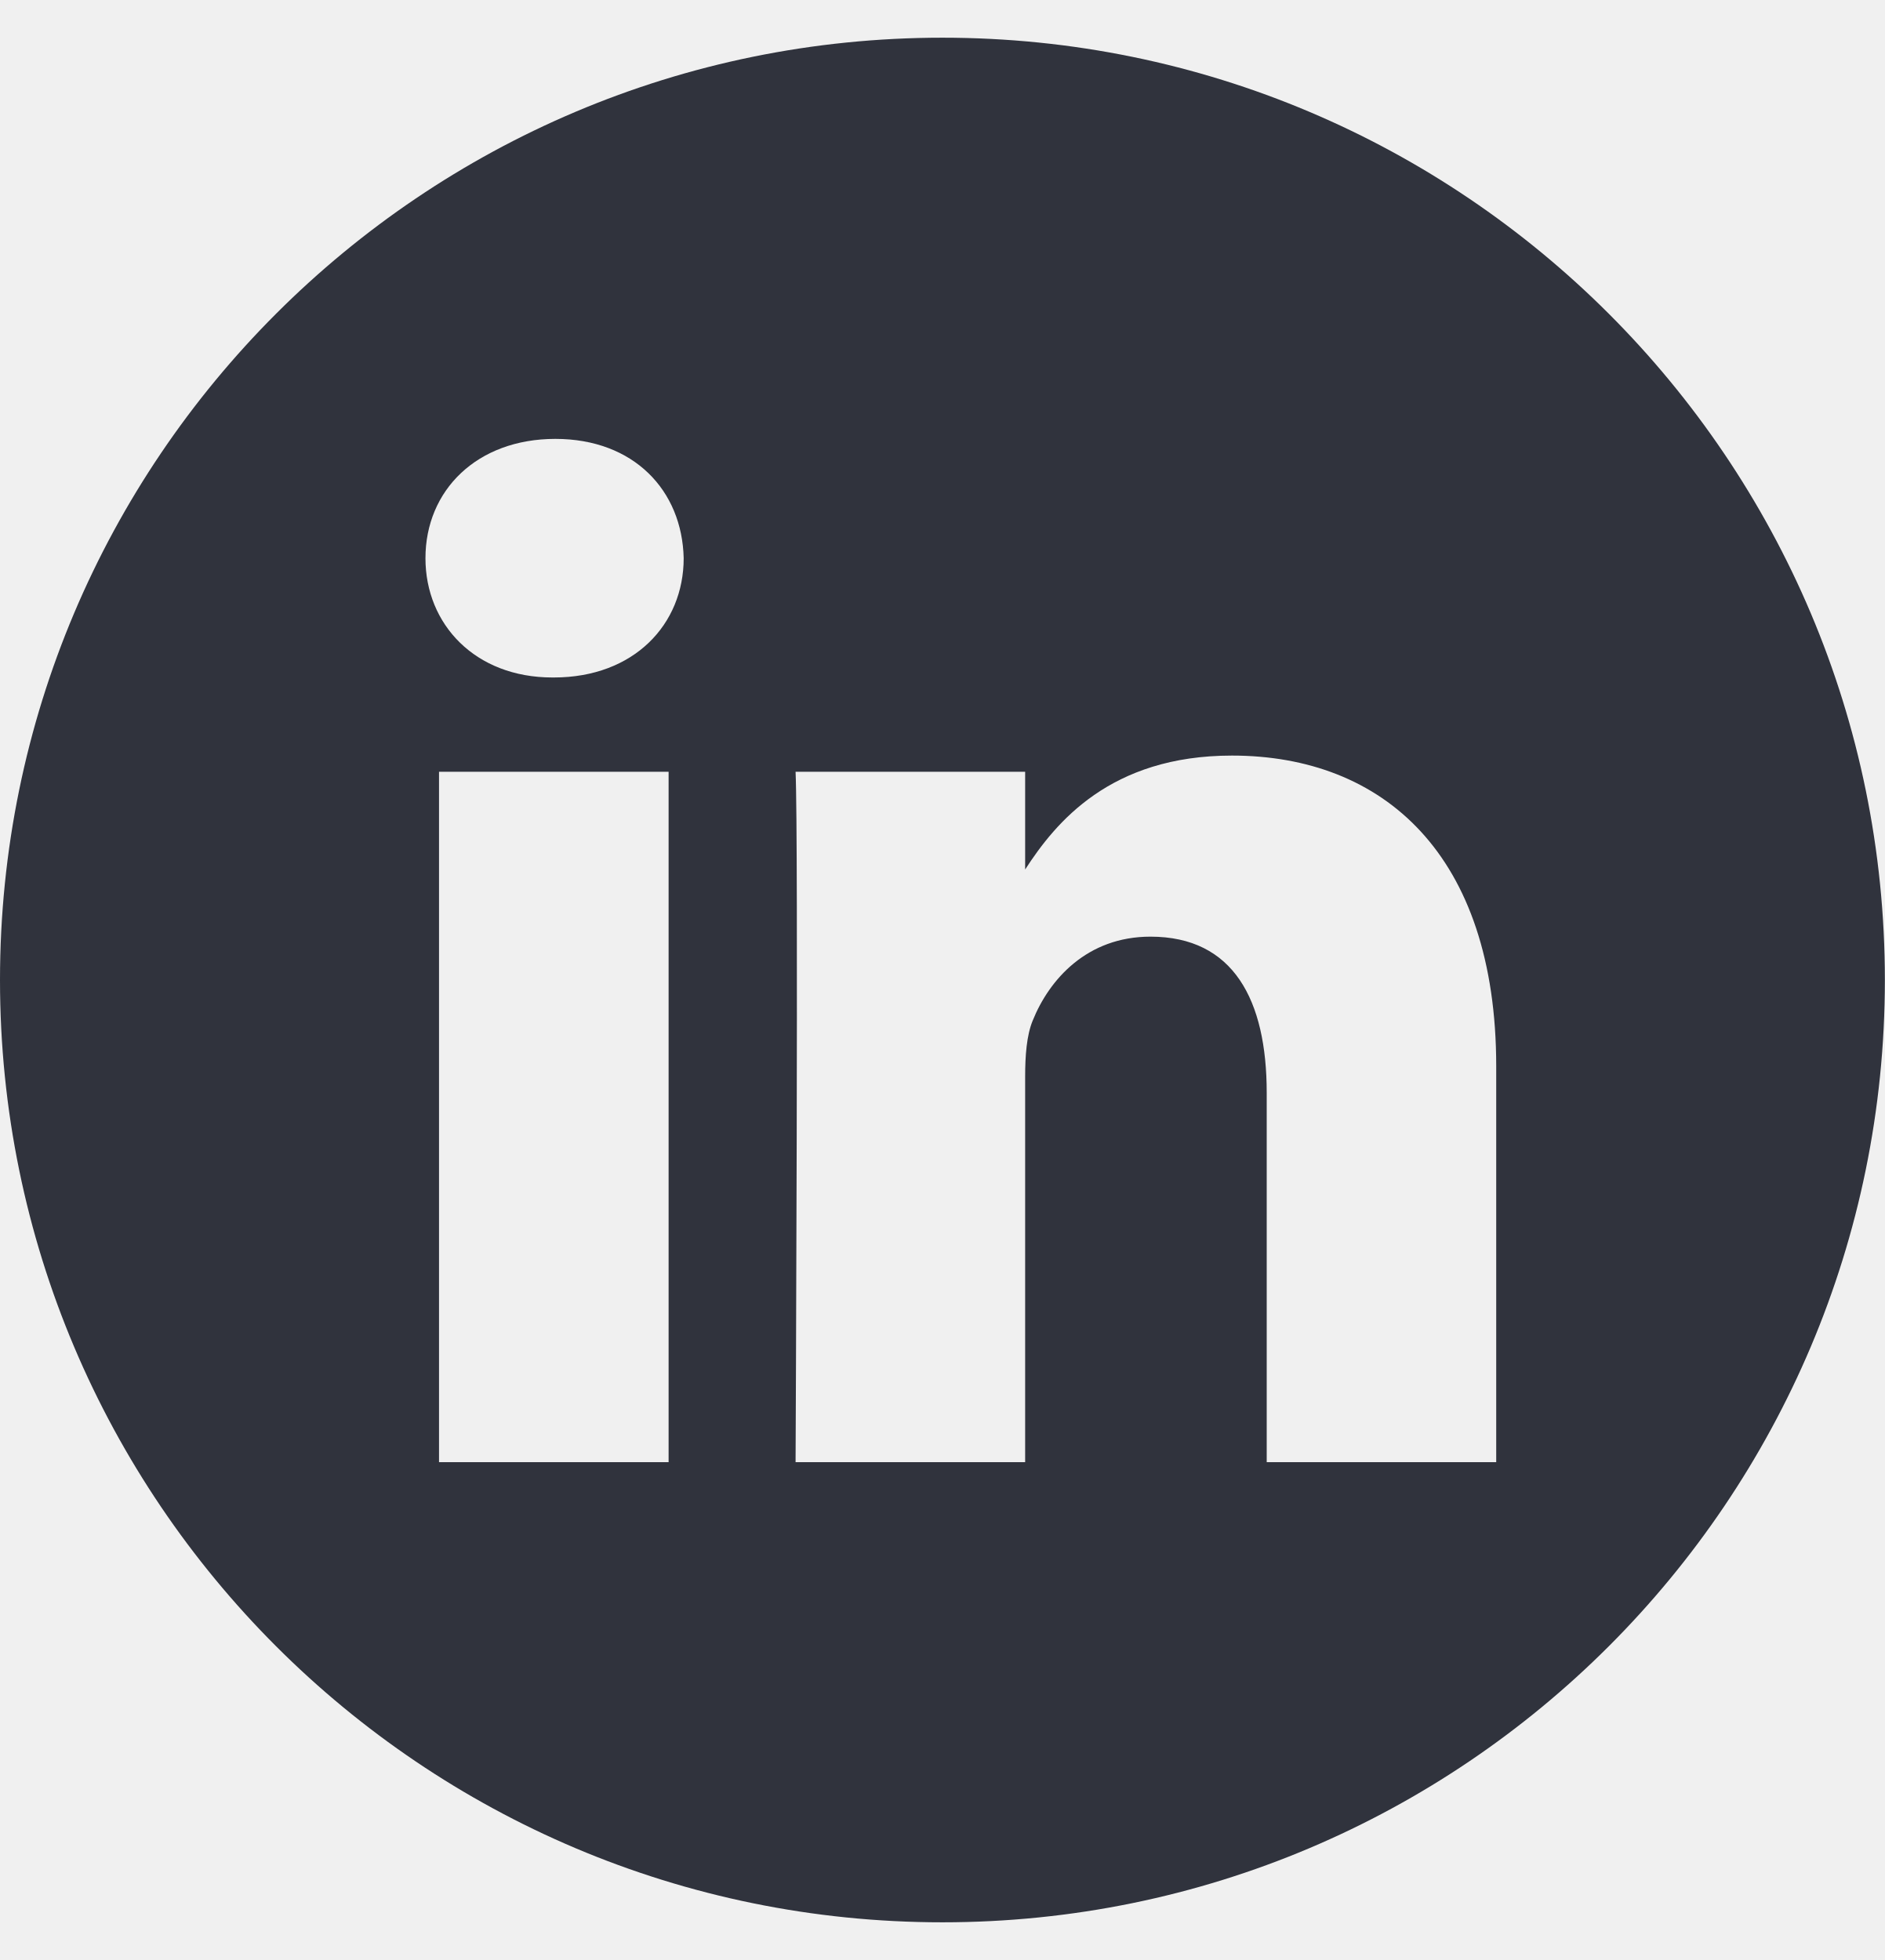
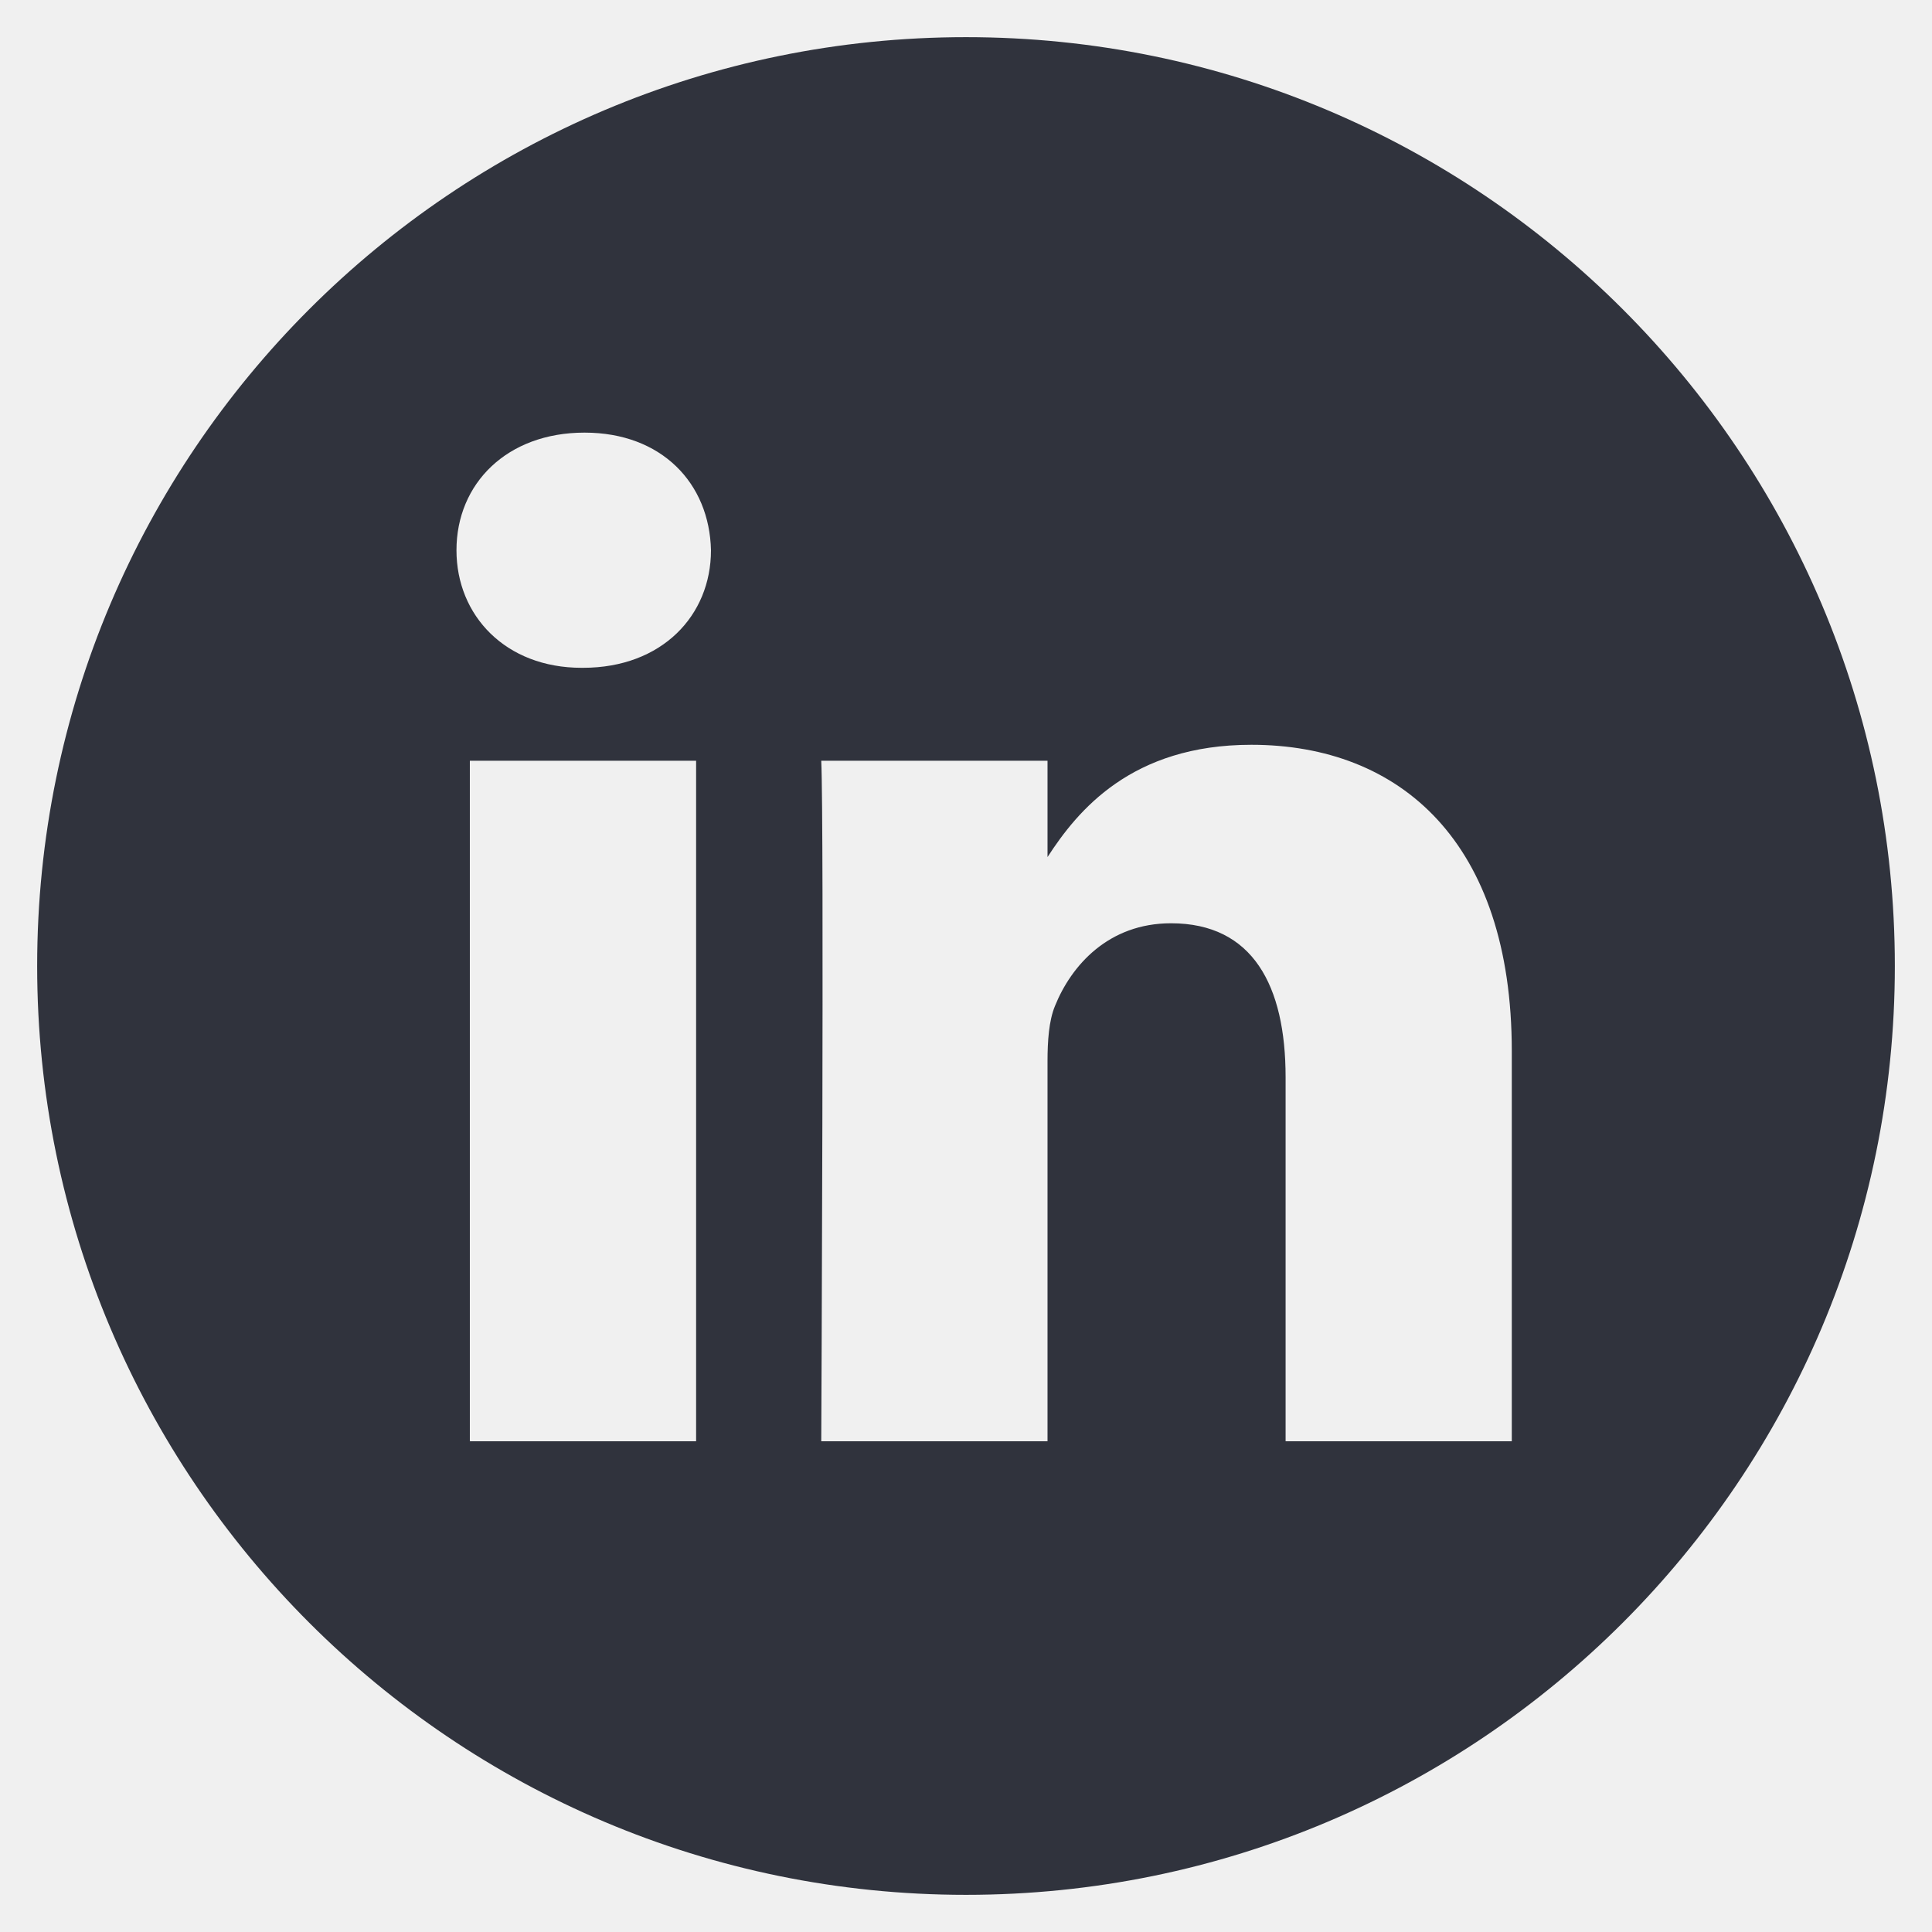
- <svg xmlns="http://www.w3.org/2000/svg" width="25" height="26" viewBox="0 0 25 26" fill="none">
+ <svg xmlns="http://www.w3.org/2000/svg" width="20" height="20" viewBox="0 0 25 26" fill="none">
  <g clip-path="url(#clip0)">
    <path d="M12.5 0.5C5.598 0.5 0 6.098 0 13C0 19.902 5.598 25.5 12.5 25.5C19.402 25.5 25 19.902 25 13C25 6.098 19.402 0.5 12.5 0.5ZM8.868 19.396H5.823V10.238H8.868V19.396ZM7.346 8.987H7.326C6.304 8.987 5.643 8.284 5.643 7.405C5.643 6.506 6.324 5.822 7.366 5.822C8.407 5.822 9.048 6.506 9.068 7.405C9.068 8.284 8.407 8.987 7.346 8.987ZM19.845 19.396H16.801V14.497C16.801 13.265 16.36 12.425 15.259 12.425C14.418 12.425 13.917 12.992 13.697 13.539C13.616 13.735 13.597 14.008 13.597 14.282V19.396H10.552C10.552 19.396 10.592 11.097 10.552 10.238H13.597V11.534C14.001 10.91 14.725 10.023 16.34 10.023C18.343 10.023 19.845 11.332 19.845 14.145V19.396Z" fill="#30333D" />
  </g>
  <defs>
    <clipPath id="clip0">
      <rect y="0.5" width="25" height="25" fill="white" />
    </clipPath>
  </defs>
</svg>
